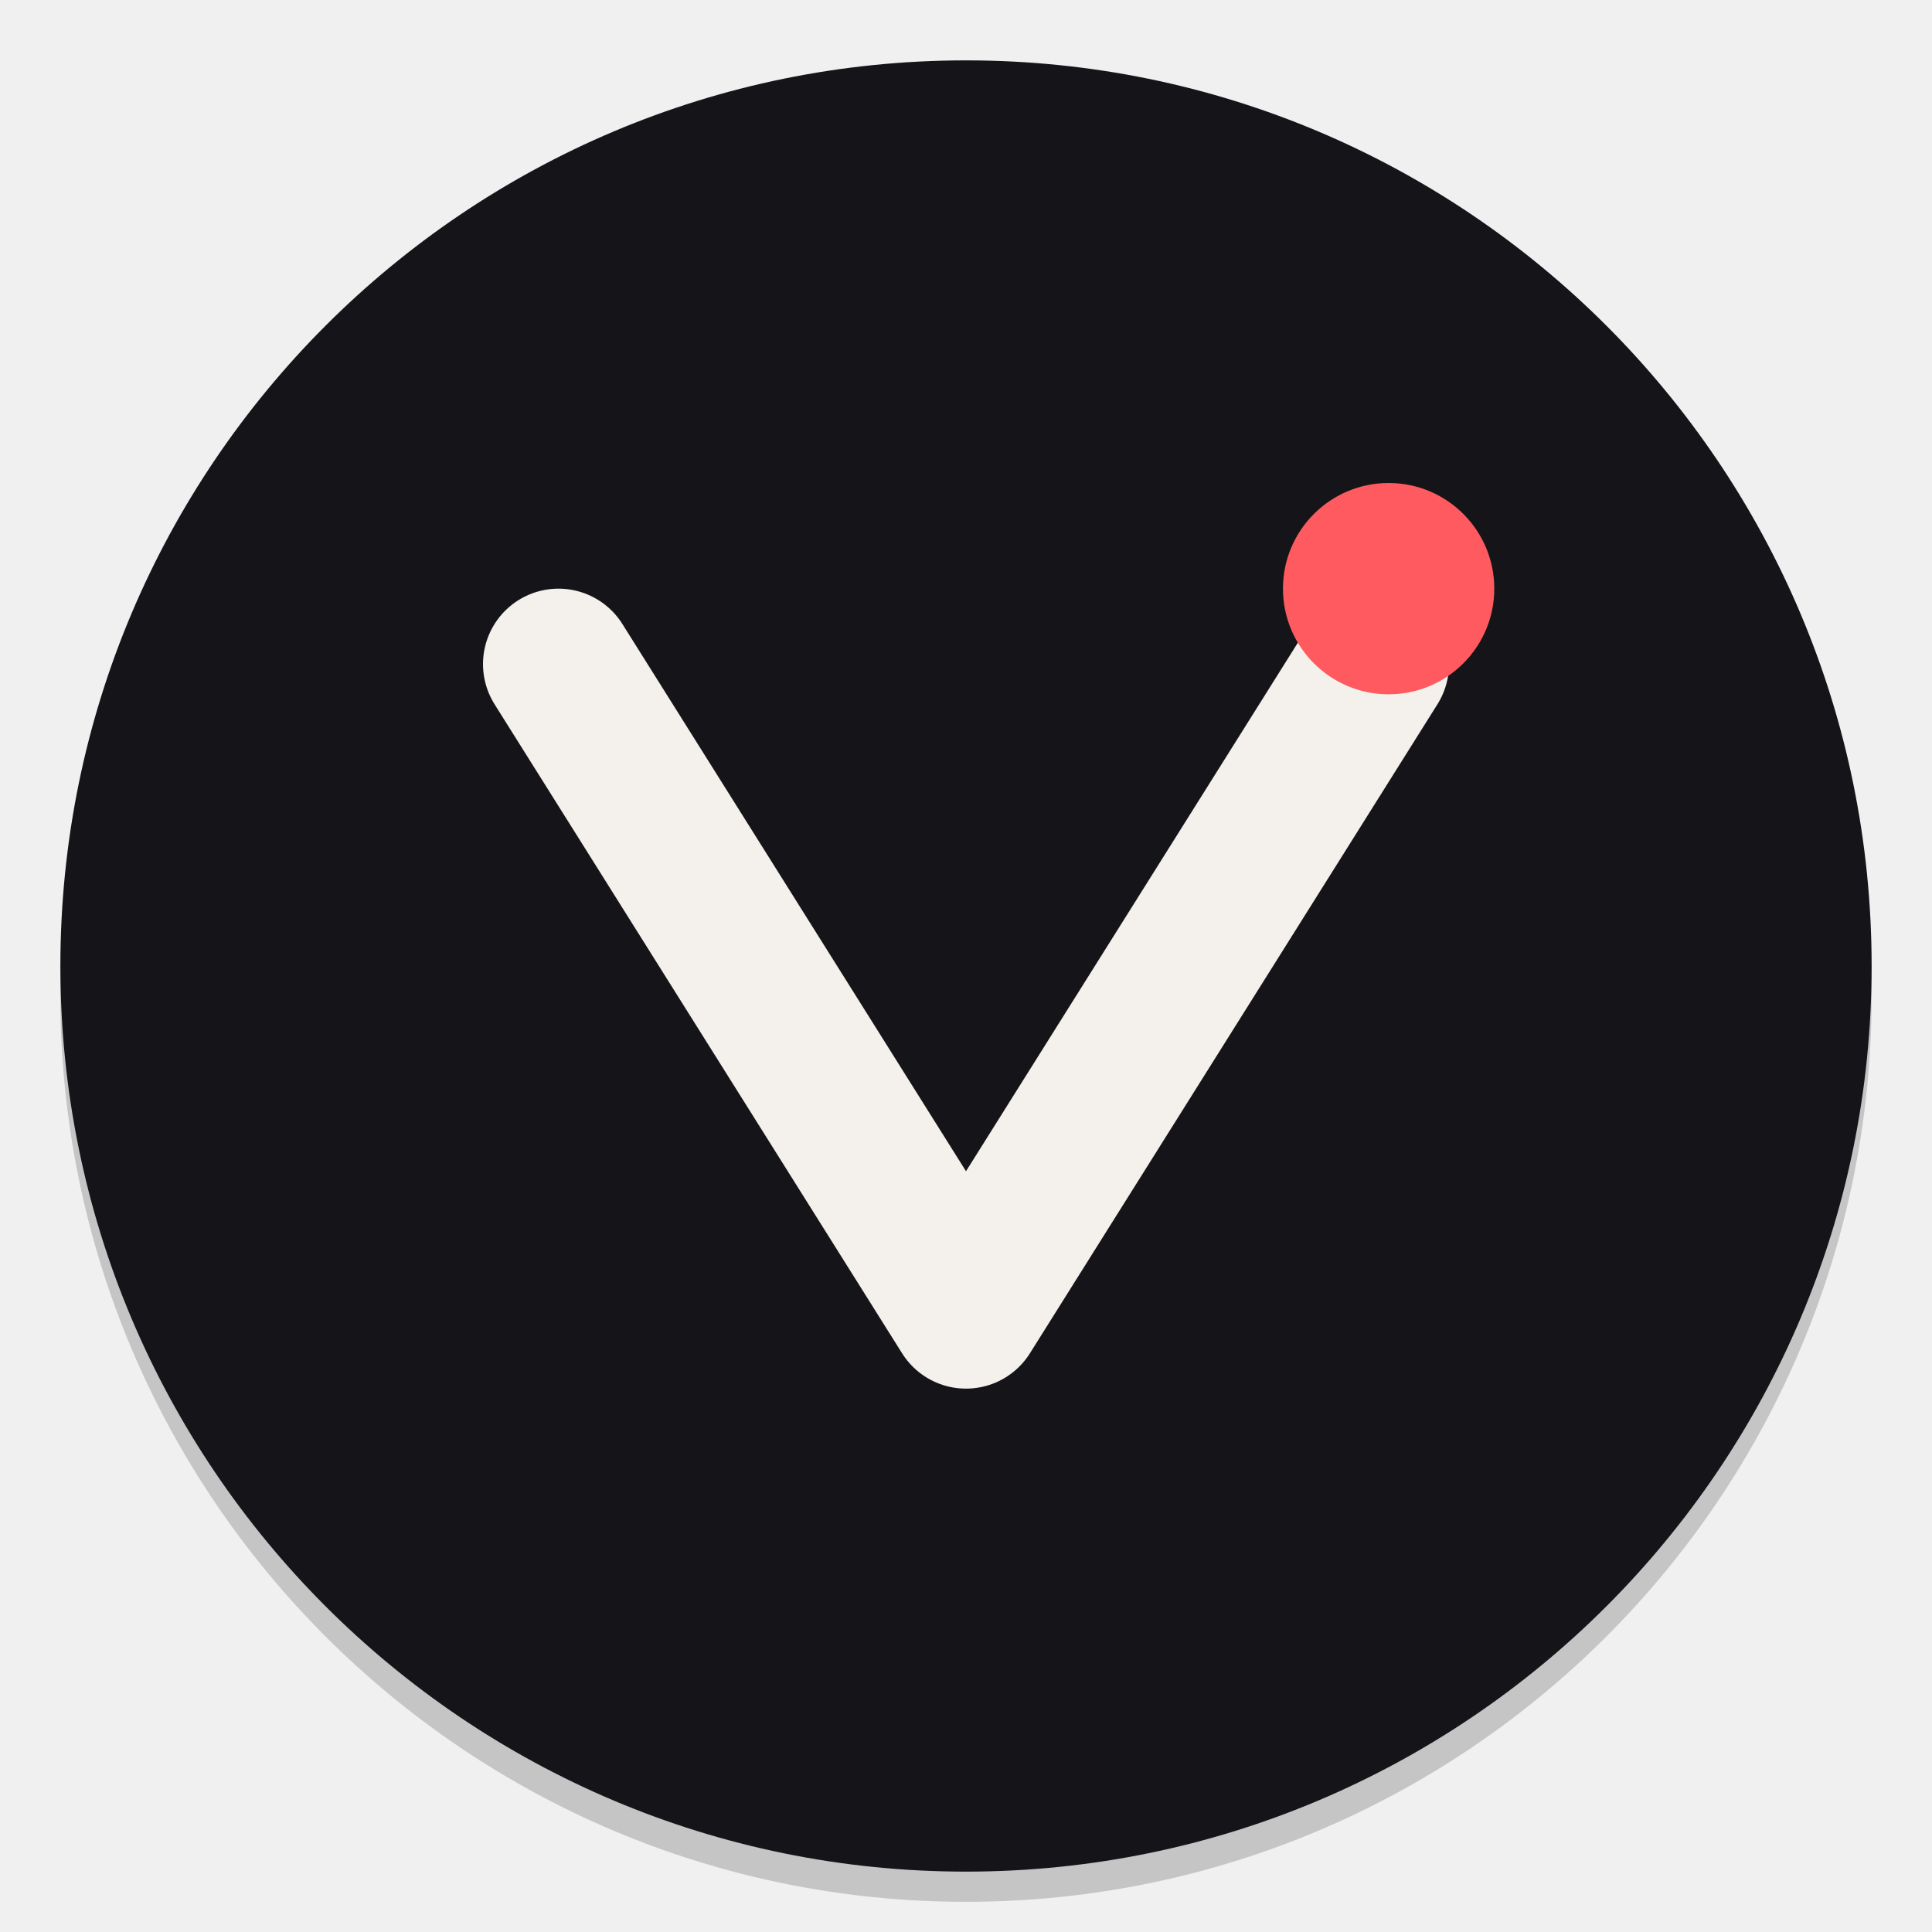
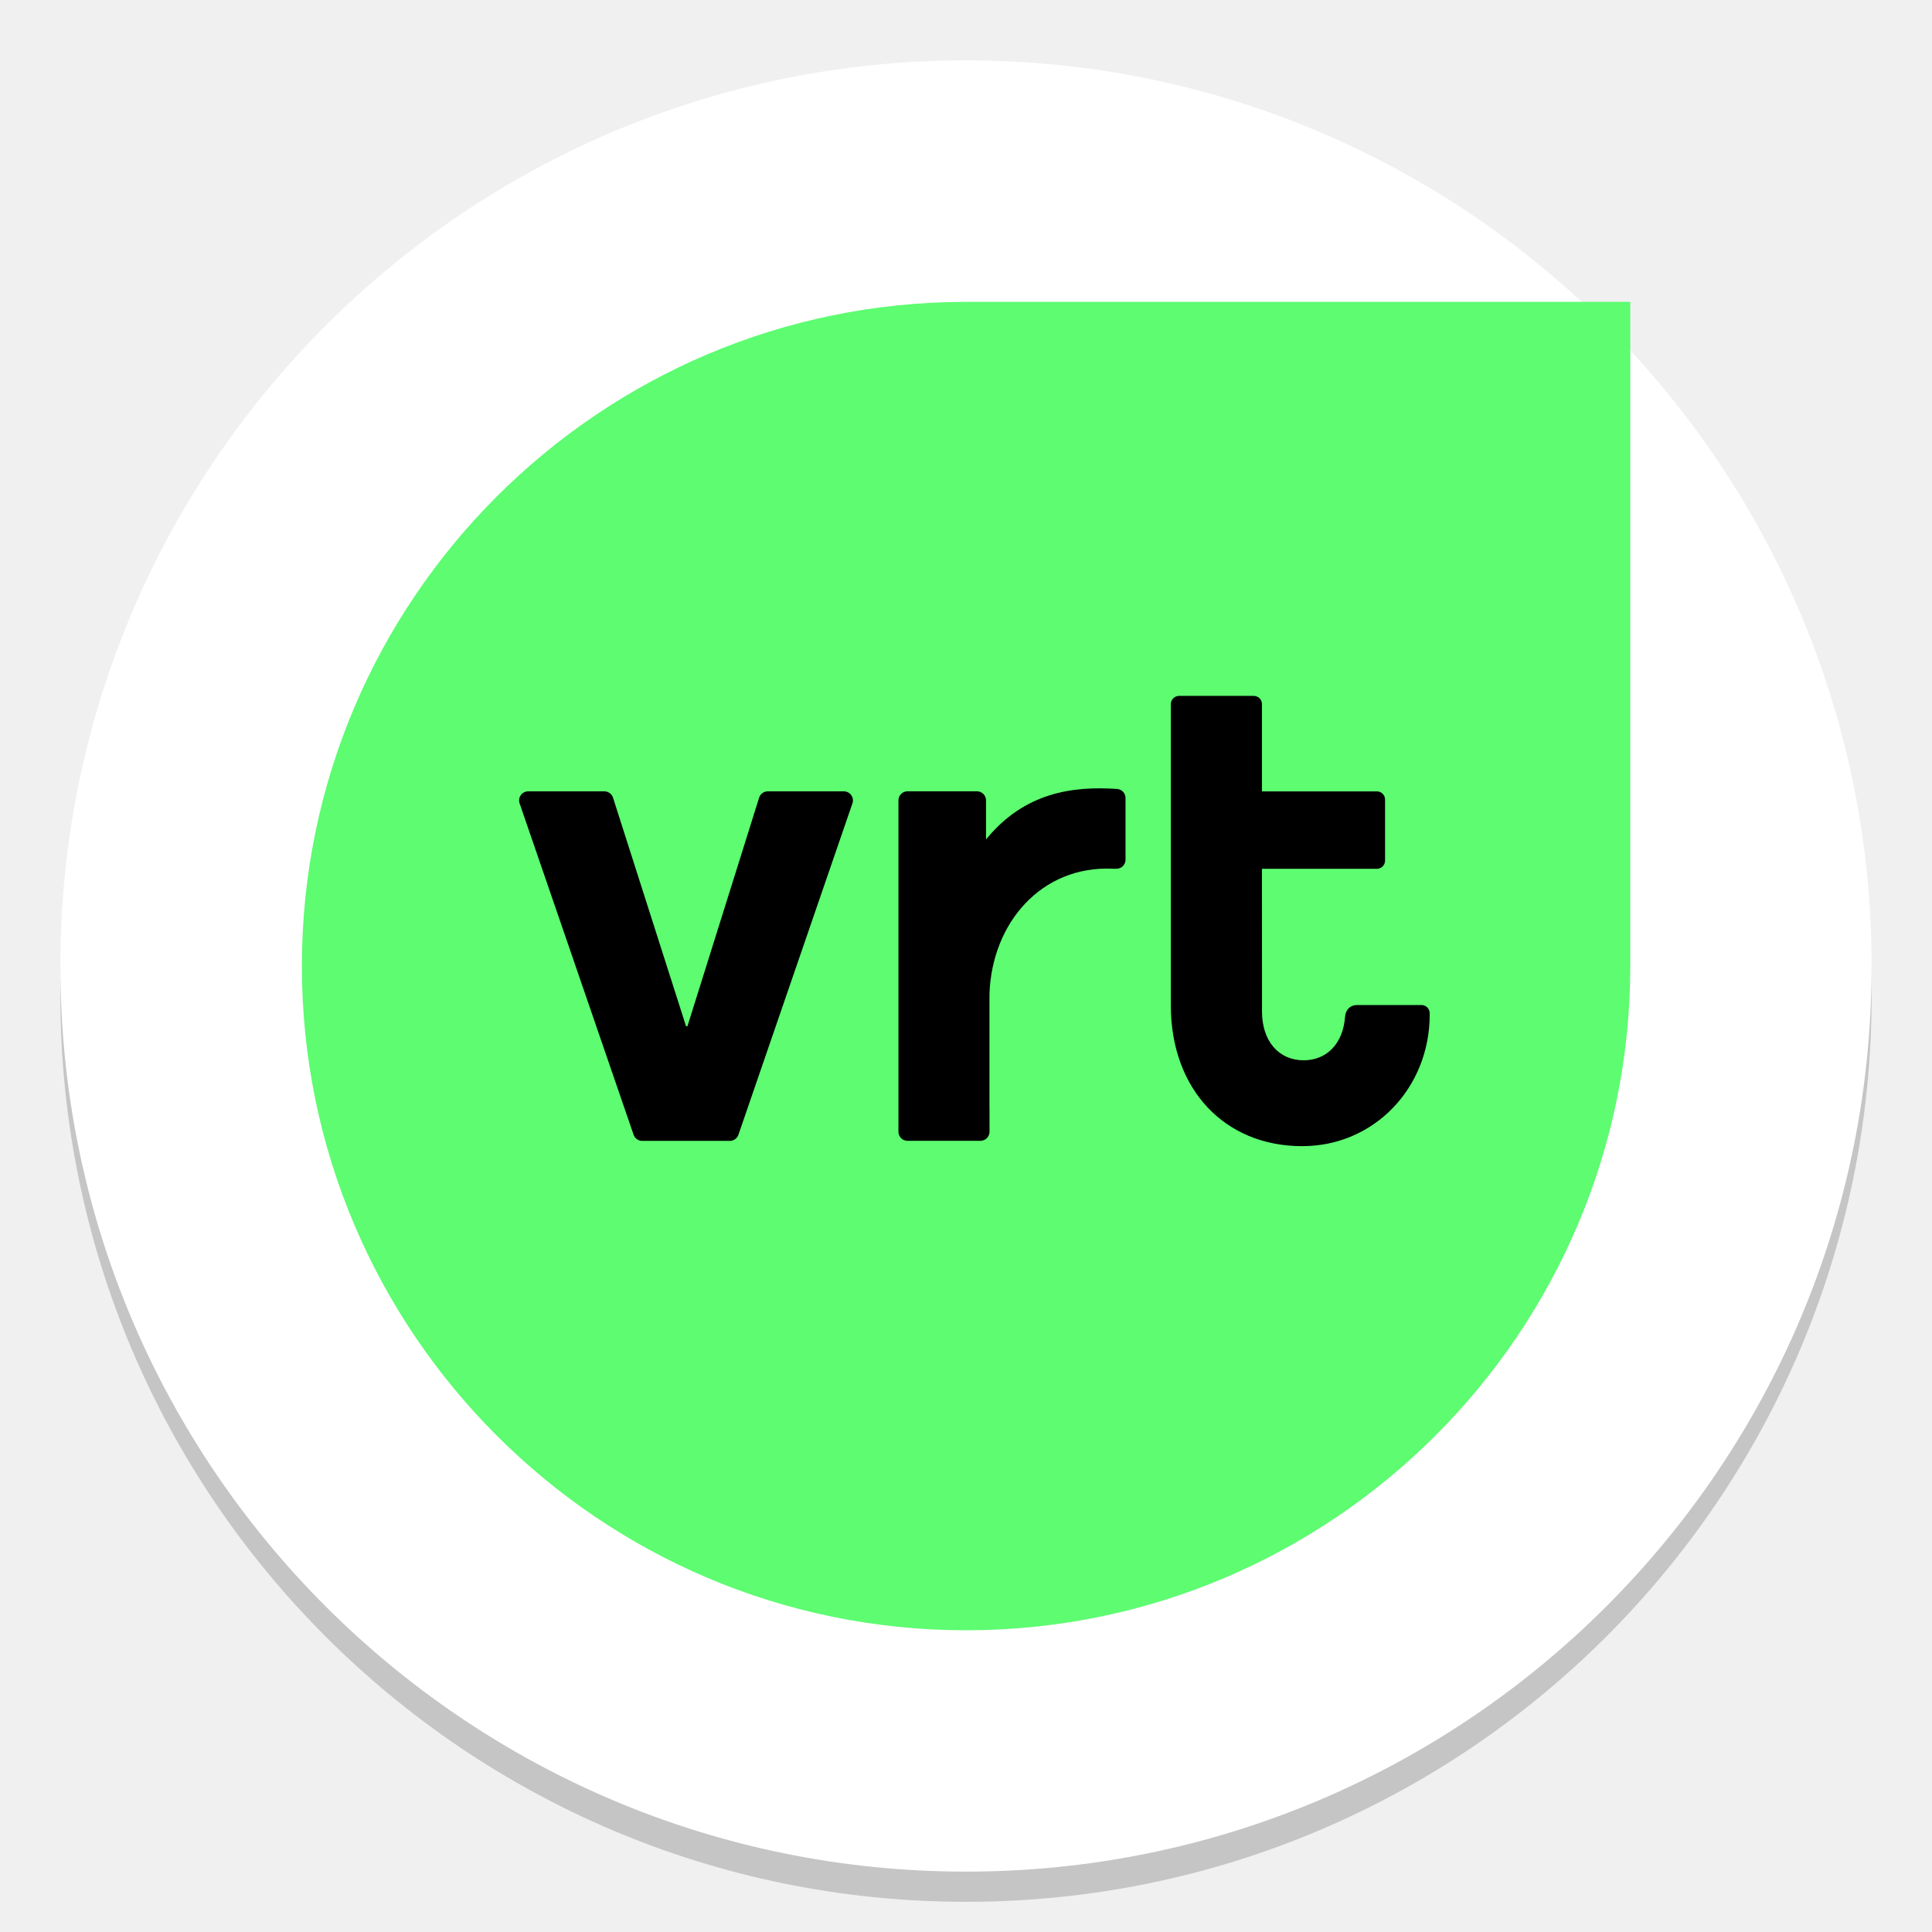
<svg xmlns="http://www.w3.org/2000/svg" width="256" height="256" viewBox="0 0 256 256">
  <circle cx="128" cy="132" r="120" fill="#000" opacity=".18" />
-   <circle cx="128" cy="128" r="120" fill="#151519" />
-   <path d="M74 88l54 86 54-86" fill="none" stroke="#f4f1ec" stroke-width="20" stroke-linecap="round" stroke-linejoin="round" />
-   <circle cx="184" cy="78" r="14" fill="#ff5a5f" />
+   <circle cx="128" cy="128" r="120" fill="#FFFFFF" />
+   <g transform="translate(40.000 39.966) scale(0.03408)">
+     <path d="M2582.5,5165.9C1158.5,5165.9,0,4007.4,0,2583.4C0,1159.4,1158.5,1,2582.5,1h2582.4v2582.4 C5164.9,4007.4,4006.3,5165.9,2582.5,5165.9" fill="#5dfc71" />
+     <path d="M3888.9,3283.6c282.2,0,496.1-228.7,496.1-510.8c0-2.3,0-4.6-0.1-6.9c-0.2-17.2-14.5-31-31.8-31 l-250.5,0.1c-24.3,0-43.3,15-46.6,44.2l-0.1,1.2c-7.5,104.9-71.5,169.4-161.1,169.4c-95.4,0-161.8-73.1-161.8-190.2l0.1-13.5 c0-17.4-0.3-540.9-0.3-540.9h446.9c17.5,0,31.8-14.2,31.8-31.7v-237.6c0-17.5-14.3-31.7-31.8-31.7h-446.9v-339.5 c0-17.5-14.2-31.7-31.8-31.7h-290.6c-17.5,0-31.7,14.2-31.9,32.2v1170.7C3378.7,3063.7,3588.7,3283.6,3888.9,3283.6" fill="#000000" />
+     <path d="M2673.4,3138.2v-446.7c9.7-276.6,202.2-498.9,478.8-486.6c4.6,0.1,9.1-0.1,13.8,0.1 c19.8,0.7,36.4-15,36.4-34.9v-240.3c0-18.5-14.4-33.8-32.9-35c-172.4-11.7-360.4,13.2-509.5,196.4v-152c0-19.5-15.8-35.3-35.3-35.3 h-270c-19.4,0-35.2,15.8-35.2,35.3v1288.4c0,19.4,15.8,35.3,35.2,35.3h283.6c19.5,0,35.3-15.8,35.3-35.3v-90.2L2673.4,3138.2z" fill="#000000" />
+     <path d="M2107.3,1904.1h-295.9c-15.6,0-29.4,10.3-33.8,25.3l-278.5,888h-5.4l-283.8-888.2 c-4.5-14.9-18.2-25.1-33.8-25.1H879.9c-23.8,0-40.8,23.2-33.6,45.9l443.2,1288.5c4.7,14.7,18.2,24.6,33.6,24.6h340.9 c15.4,0,29-9.9,33.6-24.6L2140.9,1950C2148.1,1927.3,2131.1,1904.1,2107.3,1904.1" fill="#000000" />
+   </g>
</svg>
